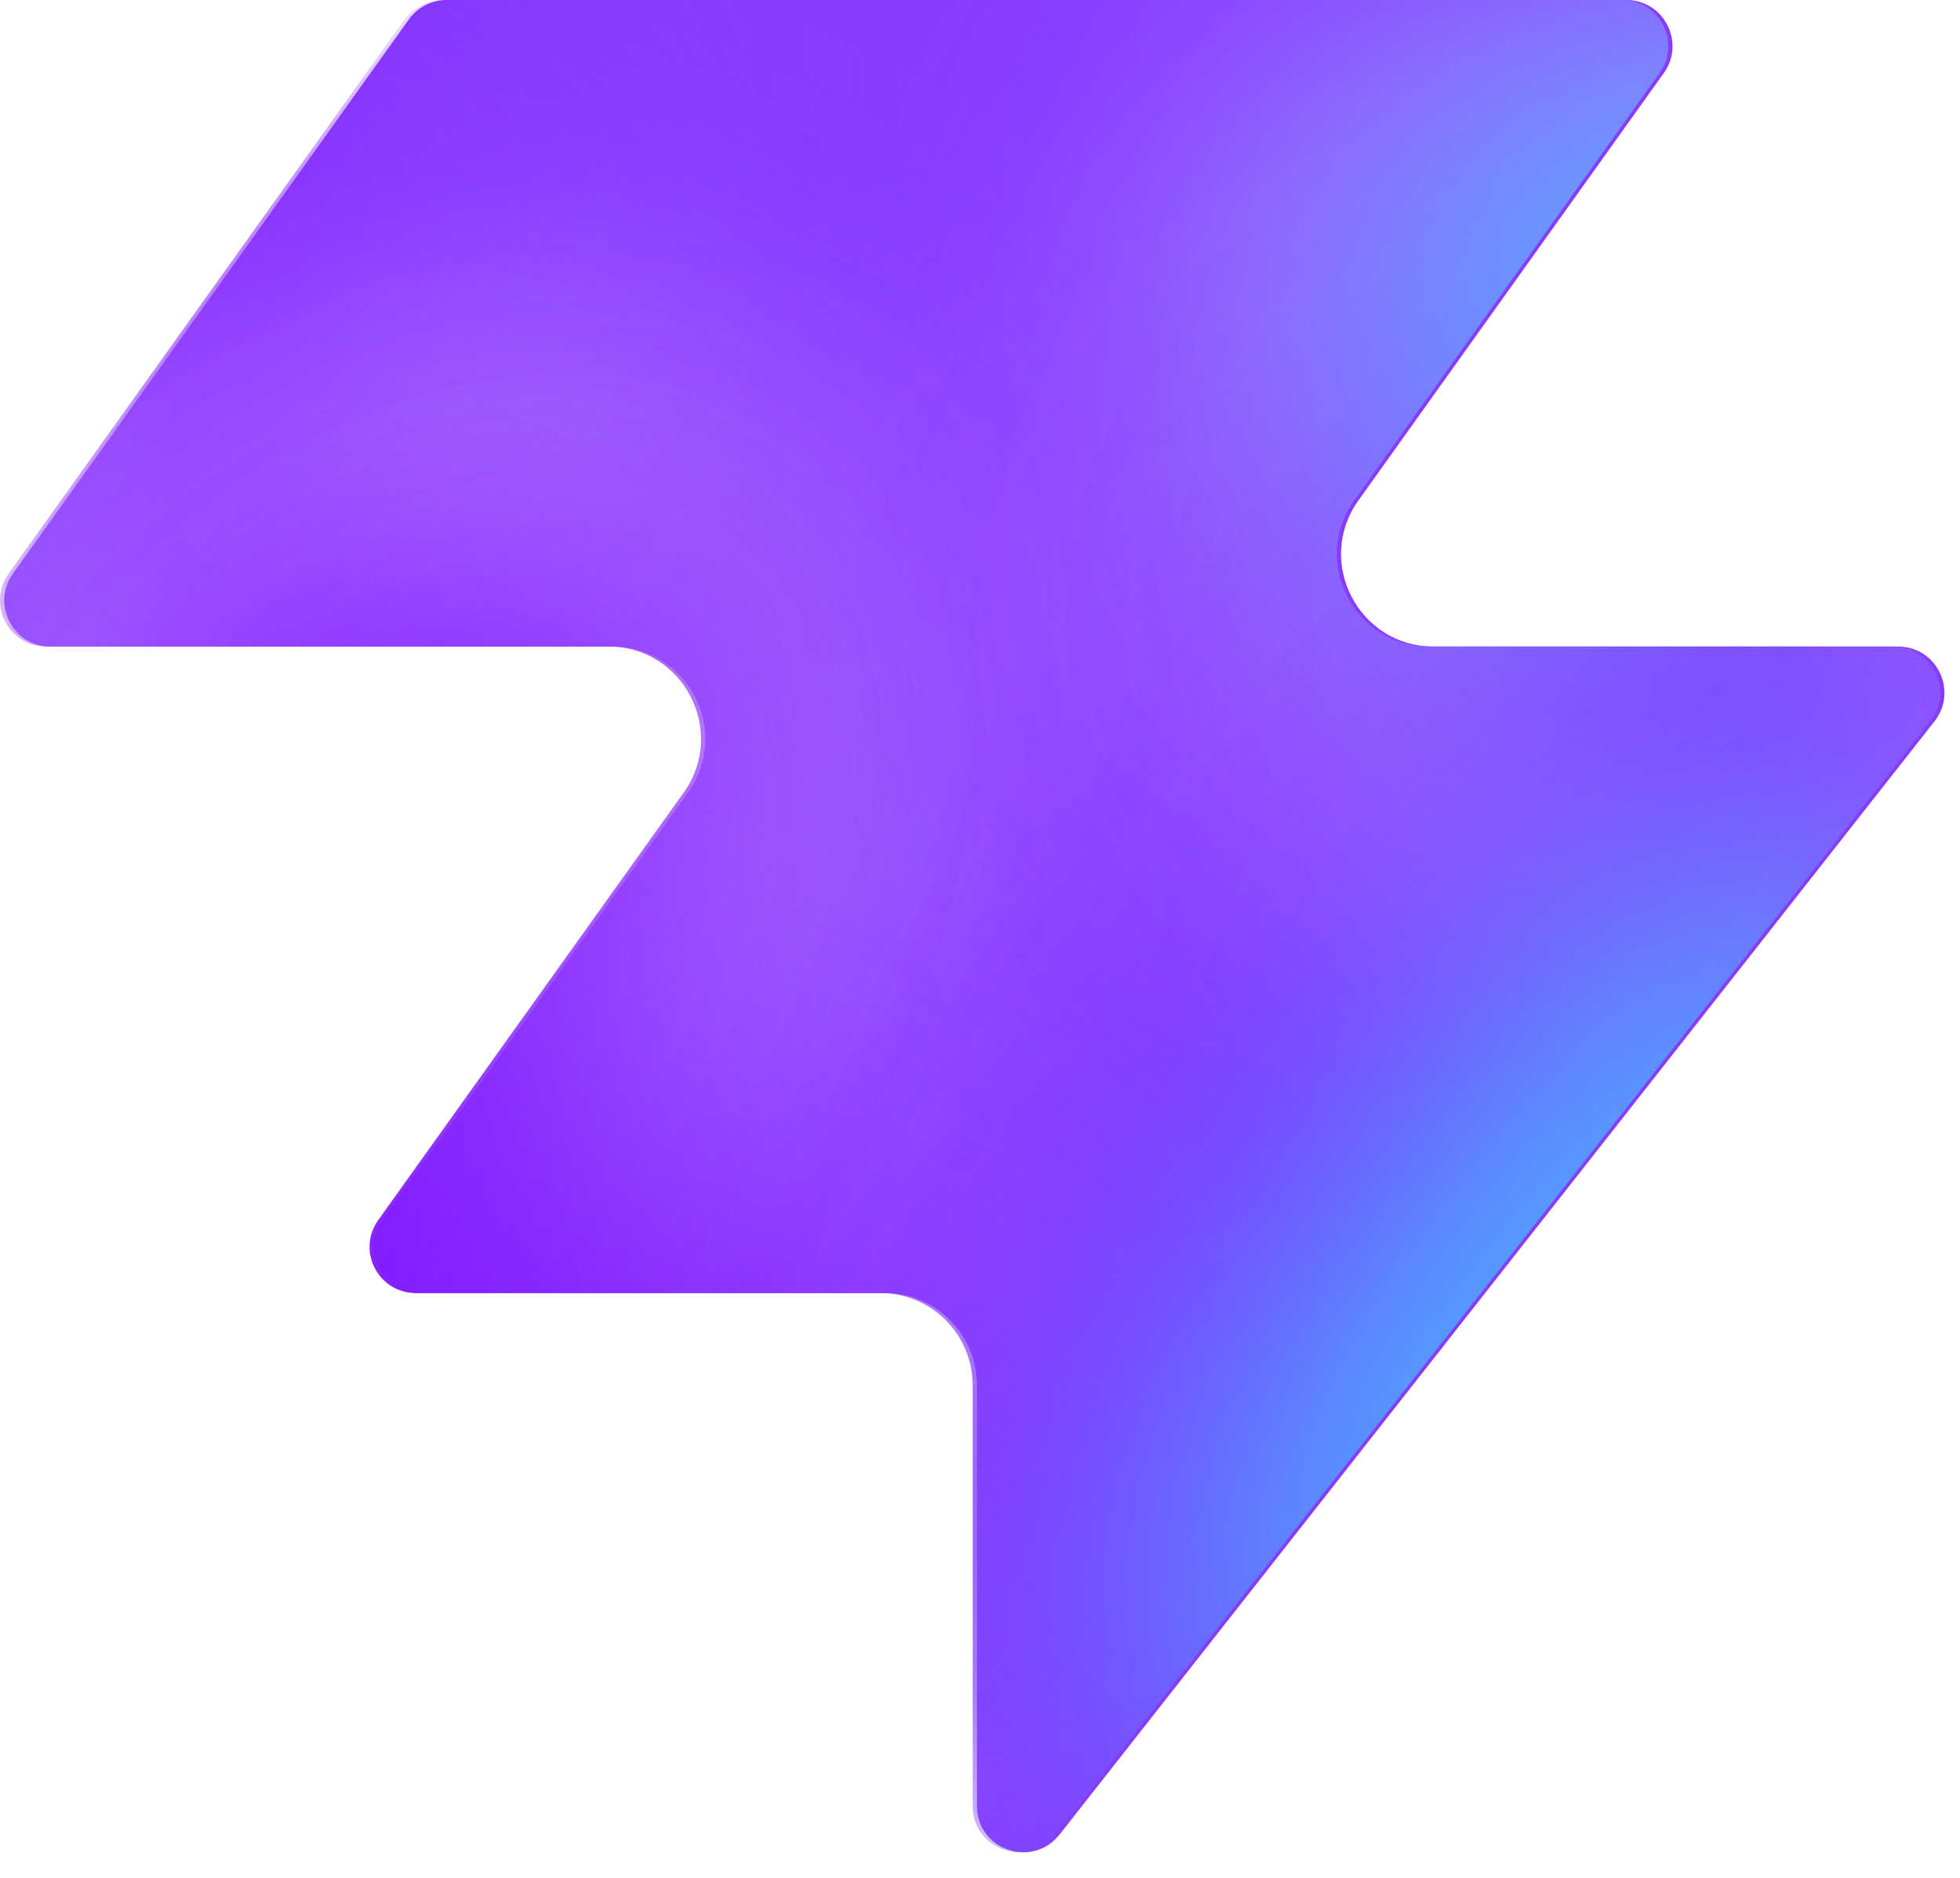
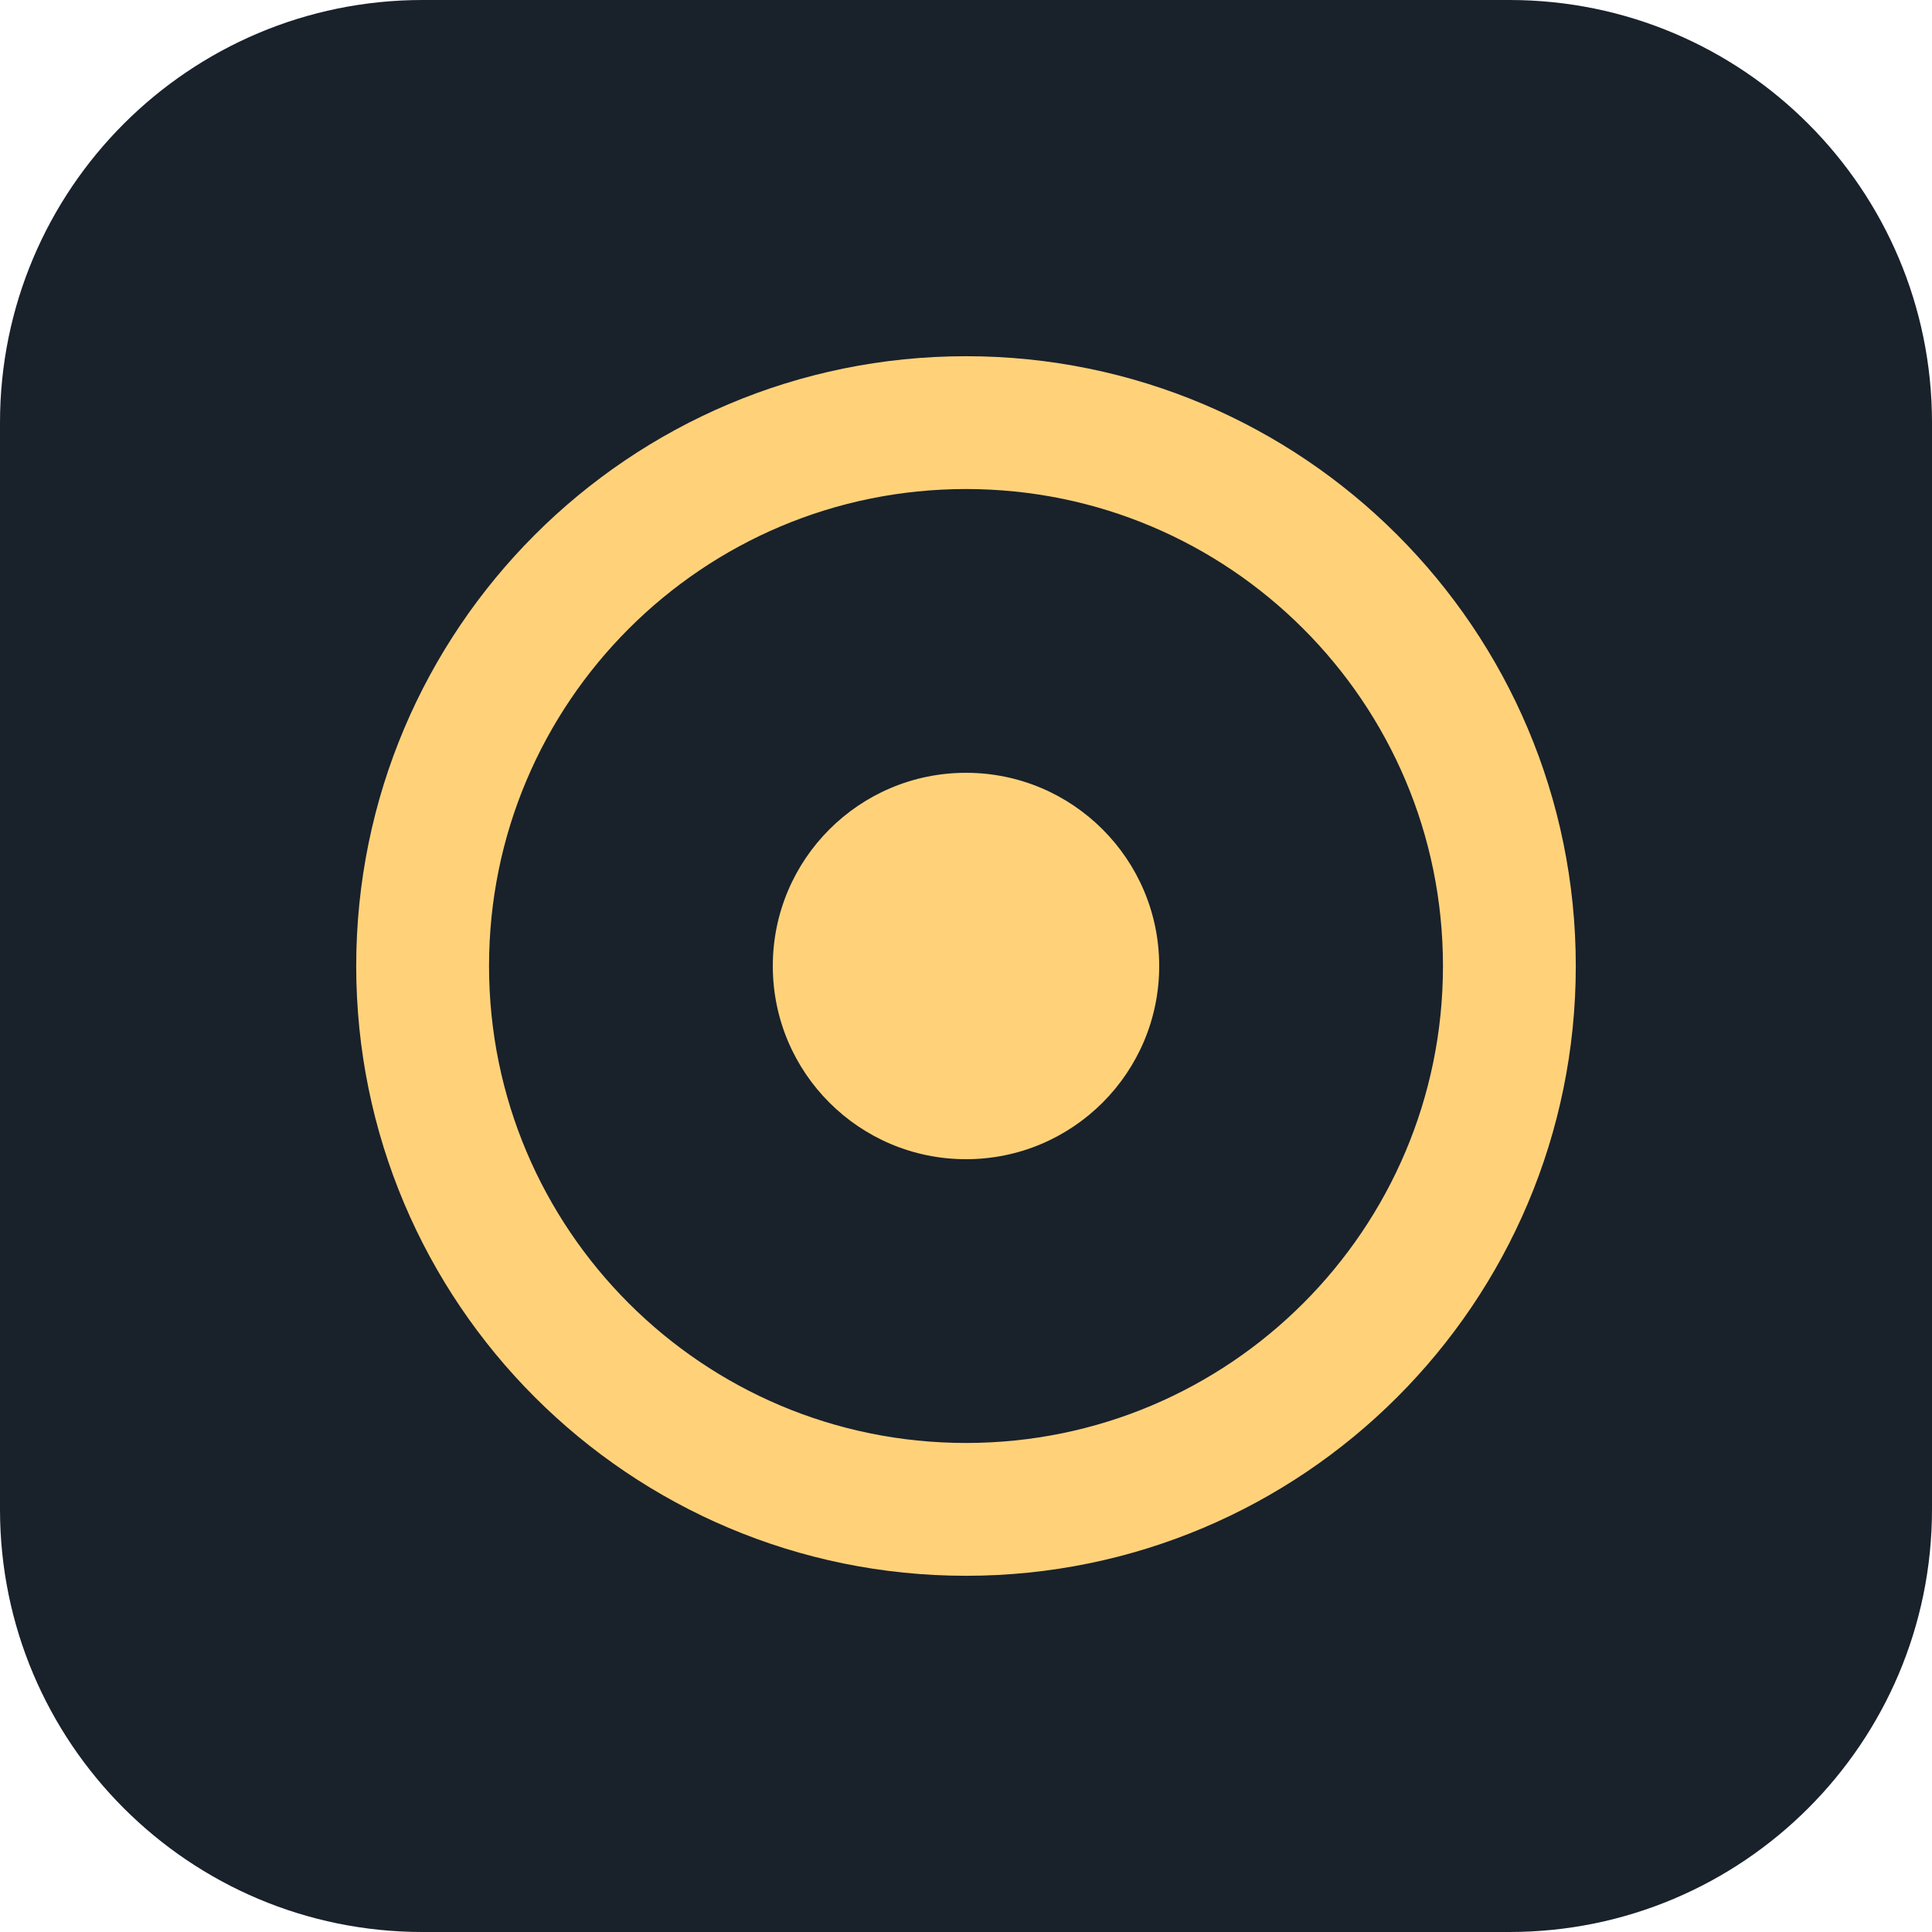
- <svg xmlns="http://www.w3.org/2000/svg" width="48" height="46" fill="none" viewBox="0 0 48 46">
-   <path fill="#863bff" d="M25.946 44.938c-.664.845-2.021.375-2.021-.698V33.937a2.26 2.26 0 0 0-2.262-2.262H10.287c-.92 0-1.456-1.04-.92-1.788l7.48-10.471c1.07-1.497 0-3.578-1.842-3.578H1.237c-.92 0-1.456-1.04-.92-1.788L10.013.474c.214-.297.556-.474.92-.474h28.894c.92 0 1.456 1.04.92 1.788l-7.48 10.471c-1.07 1.498 0 3.579 1.842 3.579h11.377c.943 0 1.473 1.088.89 1.83L25.947 44.94z" style="fill:#863bff;fill:color(display-p3 .525 .23 1);fill-opacity:1" />
-   <mask id="a" width="48" height="46" x="0" y="0" maskUnits="userSpaceOnUse" style="mask-type:alpha">
-     <path fill="#000" d="M25.842 44.938c-.664.844-2.021.375-2.021-.698V33.937a2.26 2.26 0 0 0-2.262-2.262H10.183c-.92 0-1.456-1.04-.92-1.788l7.48-10.471c1.07-1.498 0-3.579-1.842-3.579H1.133c-.92 0-1.456-1.04-.92-1.787L9.91.473c.214-.297.556-.474.92-.474h28.894c.92 0 1.456 1.04.92 1.788l-7.48 10.471c-1.07 1.498 0 3.578 1.842 3.578h11.377c.943 0 1.473 1.088.89 1.832L25.843 44.94z" style="fill:#000;fill-opacity:1" />
-   </mask>
-   <g mask="url(#a)">
-     <g filter="url(#b)">
-       <ellipse cx="5.508" cy="14.704" fill="#ede6ff" rx="5.508" ry="14.704" style="fill:#ede6ff;fill:color(display-p3 .927 .903 1);fill-opacity:1" transform="matrix(.00324 1 1 -.00324 -4.47 31.516)" />
-     </g>
-     <g filter="url(#c)">
-       <ellipse cx="10.399" cy="29.851" fill="#ede6ff" rx="10.399" ry="29.851" style="fill:#ede6ff;fill:color(display-p3 .927 .903 1);fill-opacity:1" transform="matrix(.00324 1 1 -.00324 -39.328 7.883)" />
-     </g>
-     <g filter="url(#d)">
-       <ellipse cx="5.508" cy="30.487" fill="#7e14ff" rx="5.508" ry="30.487" style="fill:#7e14ff;fill:color(display-p3 .492 .077 1);fill-opacity:1" transform="rotate(89.814 -25.913 -14.639)scale(1 -1)" />
-     </g>
-     <g filter="url(#e)">
-       <ellipse cx="5.508" cy="30.599" fill="#7e14ff" rx="5.508" ry="30.599" style="fill:#7e14ff;fill:color(display-p3 .492 .077 1);fill-opacity:1" transform="rotate(89.814 -32.644 -3.334)scale(1 -1)" />
-     </g>
-     <g filter="url(#f)">
-       <ellipse cx="5.508" cy="30.599" fill="#7e14ff" rx="5.508" ry="30.599" style="fill:#7e14ff;fill:color(display-p3 .492 .077 1);fill-opacity:1" transform="matrix(.00324 1 1 -.00324 -34.34 30.47)" />
-     </g>
-     <g filter="url(#g)">
-       <ellipse cx="14.072" cy="22.078" fill="#ede6ff" rx="14.072" ry="22.078" style="fill:#ede6ff;fill:color(display-p3 .927 .903 1);fill-opacity:1" transform="rotate(93.35 24.506 48.493)scale(-1 1)" />
-     </g>
-     <g filter="url(#h)">
-       <ellipse cx="3.47" cy="21.501" fill="#7e14ff" rx="3.47" ry="21.501" style="fill:#7e14ff;fill:color(display-p3 .492 .077 1);fill-opacity:1" transform="rotate(89.009 28.708 47.59)scale(-1 1)" />
-     </g>
-     <g filter="url(#i)">
-       <ellipse cx="3.47" cy="21.501" fill="#7e14ff" rx="3.47" ry="21.501" style="fill:#7e14ff;fill:color(display-p3 .492 .077 1);fill-opacity:1" transform="rotate(89.009 28.708 47.59)scale(-1 1)" />
-     </g>
-     <g filter="url(#j)">
-       <ellipse cx=".387" cy="8.972" fill="#7e14ff" rx="4.407" ry="29.108" style="fill:#7e14ff;fill:color(display-p3 .492 .077 1);fill-opacity:1" transform="rotate(39.51 .387 8.972)" />
-     </g>
-     <g filter="url(#k)">
-       <ellipse cx="47.523" cy="-6.092" fill="#7e14ff" rx="4.407" ry="29.108" style="fill:#7e14ff;fill:color(display-p3 .492 .077 1);fill-opacity:1" transform="rotate(37.892 47.523 -6.092)" />
-     </g>
-     <g filter="url(#l)">
-       <ellipse cx="41.412" cy="6.333" fill="#47bfff" rx="5.971" ry="9.665" style="fill:#47bfff;fill:color(display-p3 .28 .748 1);fill-opacity:1" transform="rotate(37.892 41.412 6.333)" />
-     </g>
-     <g filter="url(#m)">
-       <ellipse cx="-1.879" cy="38.332" fill="#7e14ff" rx="4.407" ry="29.108" style="fill:#7e14ff;fill:color(display-p3 .492 .077 1);fill-opacity:1" transform="rotate(37.892 -1.88 38.332)" />
-     </g>
-     <g filter="url(#n)">
-       <ellipse cx="-1.879" cy="38.332" fill="#7e14ff" rx="4.407" ry="29.108" style="fill:#7e14ff;fill:color(display-p3 .492 .077 1);fill-opacity:1" transform="rotate(37.892 -1.88 38.332)" />
-     </g>
-     <g filter="url(#o)">
-       <ellipse cx="35.651" cy="29.907" fill="#7e14ff" rx="4.407" ry="29.108" style="fill:#7e14ff;fill:color(display-p3 .492 .077 1);fill-opacity:1" transform="rotate(37.892 35.651 29.907)" />
-     </g>
-     <g filter="url(#p)">
-       <ellipse cx="38.418" cy="32.4" fill="#47bfff" rx="5.971" ry="15.297" style="fill:#47bfff;fill:color(display-p3 .28 .748 1);fill-opacity:1" transform="rotate(37.892 38.418 32.4)" />
-     </g>
-   </g>
-   <defs>
-     <filter id="b" width="60.045" height="41.654" x="-19.77" y="16.149" color-interpolation-filters="sRGB" filterUnits="userSpaceOnUse">
-       <feFlood flood-opacity="0" result="BackgroundImageFix" />
-       <feBlend in="SourceGraphic" in2="BackgroundImageFix" result="shape" />
-       <feGaussianBlur result="effect1_foregroundBlur_2002_17158" stdDeviation="7.659" />
-     </filter>
-     <filter id="c" width="90.34" height="51.437" x="-54.613" y="-7.533" color-interpolation-filters="sRGB" filterUnits="userSpaceOnUse">
-       <feFlood flood-opacity="0" result="BackgroundImageFix" />
-       <feBlend in="SourceGraphic" in2="BackgroundImageFix" result="shape" />
-       <feGaussianBlur result="effect1_foregroundBlur_2002_17158" stdDeviation="7.659" />
-     </filter>
-     <filter id="d" width="79.355" height="29.4" x="-49.64" y="2.03" color-interpolation-filters="sRGB" filterUnits="userSpaceOnUse">
-       <feFlood flood-opacity="0" result="BackgroundImageFix" />
-       <feBlend in="SourceGraphic" in2="BackgroundImageFix" result="shape" />
-       <feGaussianBlur result="effect1_foregroundBlur_2002_17158" stdDeviation="4.596" />
-     </filter>
-     <filter id="e" width="79.579" height="29.4" x="-45.045" y="20.029" color-interpolation-filters="sRGB" filterUnits="userSpaceOnUse">
-       <feFlood flood-opacity="0" result="BackgroundImageFix" />
-       <feBlend in="SourceGraphic" in2="BackgroundImageFix" result="shape" />
-       <feGaussianBlur result="effect1_foregroundBlur_2002_17158" stdDeviation="4.596" />
-     </filter>
-     <filter id="f" width="79.579" height="29.4" x="-43.513" y="21.178" color-interpolation-filters="sRGB" filterUnits="userSpaceOnUse">
-       <feFlood flood-opacity="0" result="BackgroundImageFix" />
-       <feBlend in="SourceGraphic" in2="BackgroundImageFix" result="shape" />
-       <feGaussianBlur result="effect1_foregroundBlur_2002_17158" stdDeviation="4.596" />
-     </filter>
-     <filter id="g" width="74.749" height="58.852" x="15.756" y="-17.901" color-interpolation-filters="sRGB" filterUnits="userSpaceOnUse">
-       <feFlood flood-opacity="0" result="BackgroundImageFix" />
-       <feBlend in="SourceGraphic" in2="BackgroundImageFix" result="shape" />
-       <feGaussianBlur result="effect1_foregroundBlur_2002_17158" stdDeviation="7.659" />
-     </filter>
-     <filter id="h" width="61.377" height="25.362" x="23.548" y="2.284" color-interpolation-filters="sRGB" filterUnits="userSpaceOnUse">
-       <feFlood flood-opacity="0" result="BackgroundImageFix" />
-       <feBlend in="SourceGraphic" in2="BackgroundImageFix" result="shape" />
-       <feGaussianBlur result="effect1_foregroundBlur_2002_17158" stdDeviation="4.596" />
-     </filter>
-     <filter id="i" width="61.377" height="25.362" x="23.548" y="2.284" color-interpolation-filters="sRGB" filterUnits="userSpaceOnUse">
-       <feFlood flood-opacity="0" result="BackgroundImageFix" />
-       <feBlend in="SourceGraphic" in2="BackgroundImageFix" result="shape" />
-       <feGaussianBlur result="effect1_foregroundBlur_2002_17158" stdDeviation="4.596" />
-     </filter>
-     <filter id="j" width="56.045" height="63.649" x="-27.636" y="-22.853" color-interpolation-filters="sRGB" filterUnits="userSpaceOnUse">
-       <feFlood flood-opacity="0" result="BackgroundImageFix" />
-       <feBlend in="SourceGraphic" in2="BackgroundImageFix" result="shape" />
-       <feGaussianBlur result="effect1_foregroundBlur_2002_17158" stdDeviation="4.596" />
-     </filter>
-     <filter id="k" width="54.814" height="64.646" x="20.116" y="-38.415" color-interpolation-filters="sRGB" filterUnits="userSpaceOnUse">
-       <feFlood flood-opacity="0" result="BackgroundImageFix" />
-       <feBlend in="SourceGraphic" in2="BackgroundImageFix" result="shape" />
-       <feGaussianBlur result="effect1_foregroundBlur_2002_17158" stdDeviation="4.596" />
-     </filter>
-     <filter id="l" width="33.541" height="35.313" x="24.641" y="-11.323" color-interpolation-filters="sRGB" filterUnits="userSpaceOnUse">
-       <feFlood flood-opacity="0" result="BackgroundImageFix" />
-       <feBlend in="SourceGraphic" in2="BackgroundImageFix" result="shape" />
-       <feGaussianBlur result="effect1_foregroundBlur_2002_17158" stdDeviation="4.596" />
-     </filter>
-     <filter id="m" width="54.814" height="64.646" x="-29.286" y="6.009" color-interpolation-filters="sRGB" filterUnits="userSpaceOnUse">
-       <feFlood flood-opacity="0" result="BackgroundImageFix" />
-       <feBlend in="SourceGraphic" in2="BackgroundImageFix" result="shape" />
-       <feGaussianBlur result="effect1_foregroundBlur_2002_17158" stdDeviation="4.596" />
-     </filter>
-     <filter id="n" width="54.814" height="64.646" x="-29.286" y="6.009" color-interpolation-filters="sRGB" filterUnits="userSpaceOnUse">
-       <feFlood flood-opacity="0" result="BackgroundImageFix" />
-       <feBlend in="SourceGraphic" in2="BackgroundImageFix" result="shape" />
-       <feGaussianBlur result="effect1_foregroundBlur_2002_17158" stdDeviation="4.596" />
-     </filter>
-     <filter id="o" width="54.814" height="64.646" x="8.244" y="-2.416" color-interpolation-filters="sRGB" filterUnits="userSpaceOnUse">
-       <feFlood flood-opacity="0" result="BackgroundImageFix" />
-       <feBlend in="SourceGraphic" in2="BackgroundImageFix" result="shape" />
-       <feGaussianBlur result="effect1_foregroundBlur_2002_17158" stdDeviation="4.596" />
-     </filter>
-     <filter id="p" width="39.409" height="43.623" x="18.713" y="10.588" color-interpolation-filters="sRGB" filterUnits="userSpaceOnUse">
-       <feFlood flood-opacity="0" result="BackgroundImageFix" />
-       <feBlend in="SourceGraphic" in2="BackgroundImageFix" result="shape" />
-       <feGaussianBlur result="effect1_foregroundBlur_2002_17158" stdDeviation="4.596" />
-     </filter>
-   </defs>
+ <svg xmlns="http://www.w3.org/2000/svg" viewBox="0 0 32 32" width="32" height="32">
+   <rect width="32" height="32" rx="7" fill="#19212b" />
+   <circle cx="16" cy="16" r="9" fill="none" stroke="#ffd27a" stroke-width="2.2" />
+   <circle cx="16" cy="16" r="3.2" fill="#ffd27a" />
</svg>
